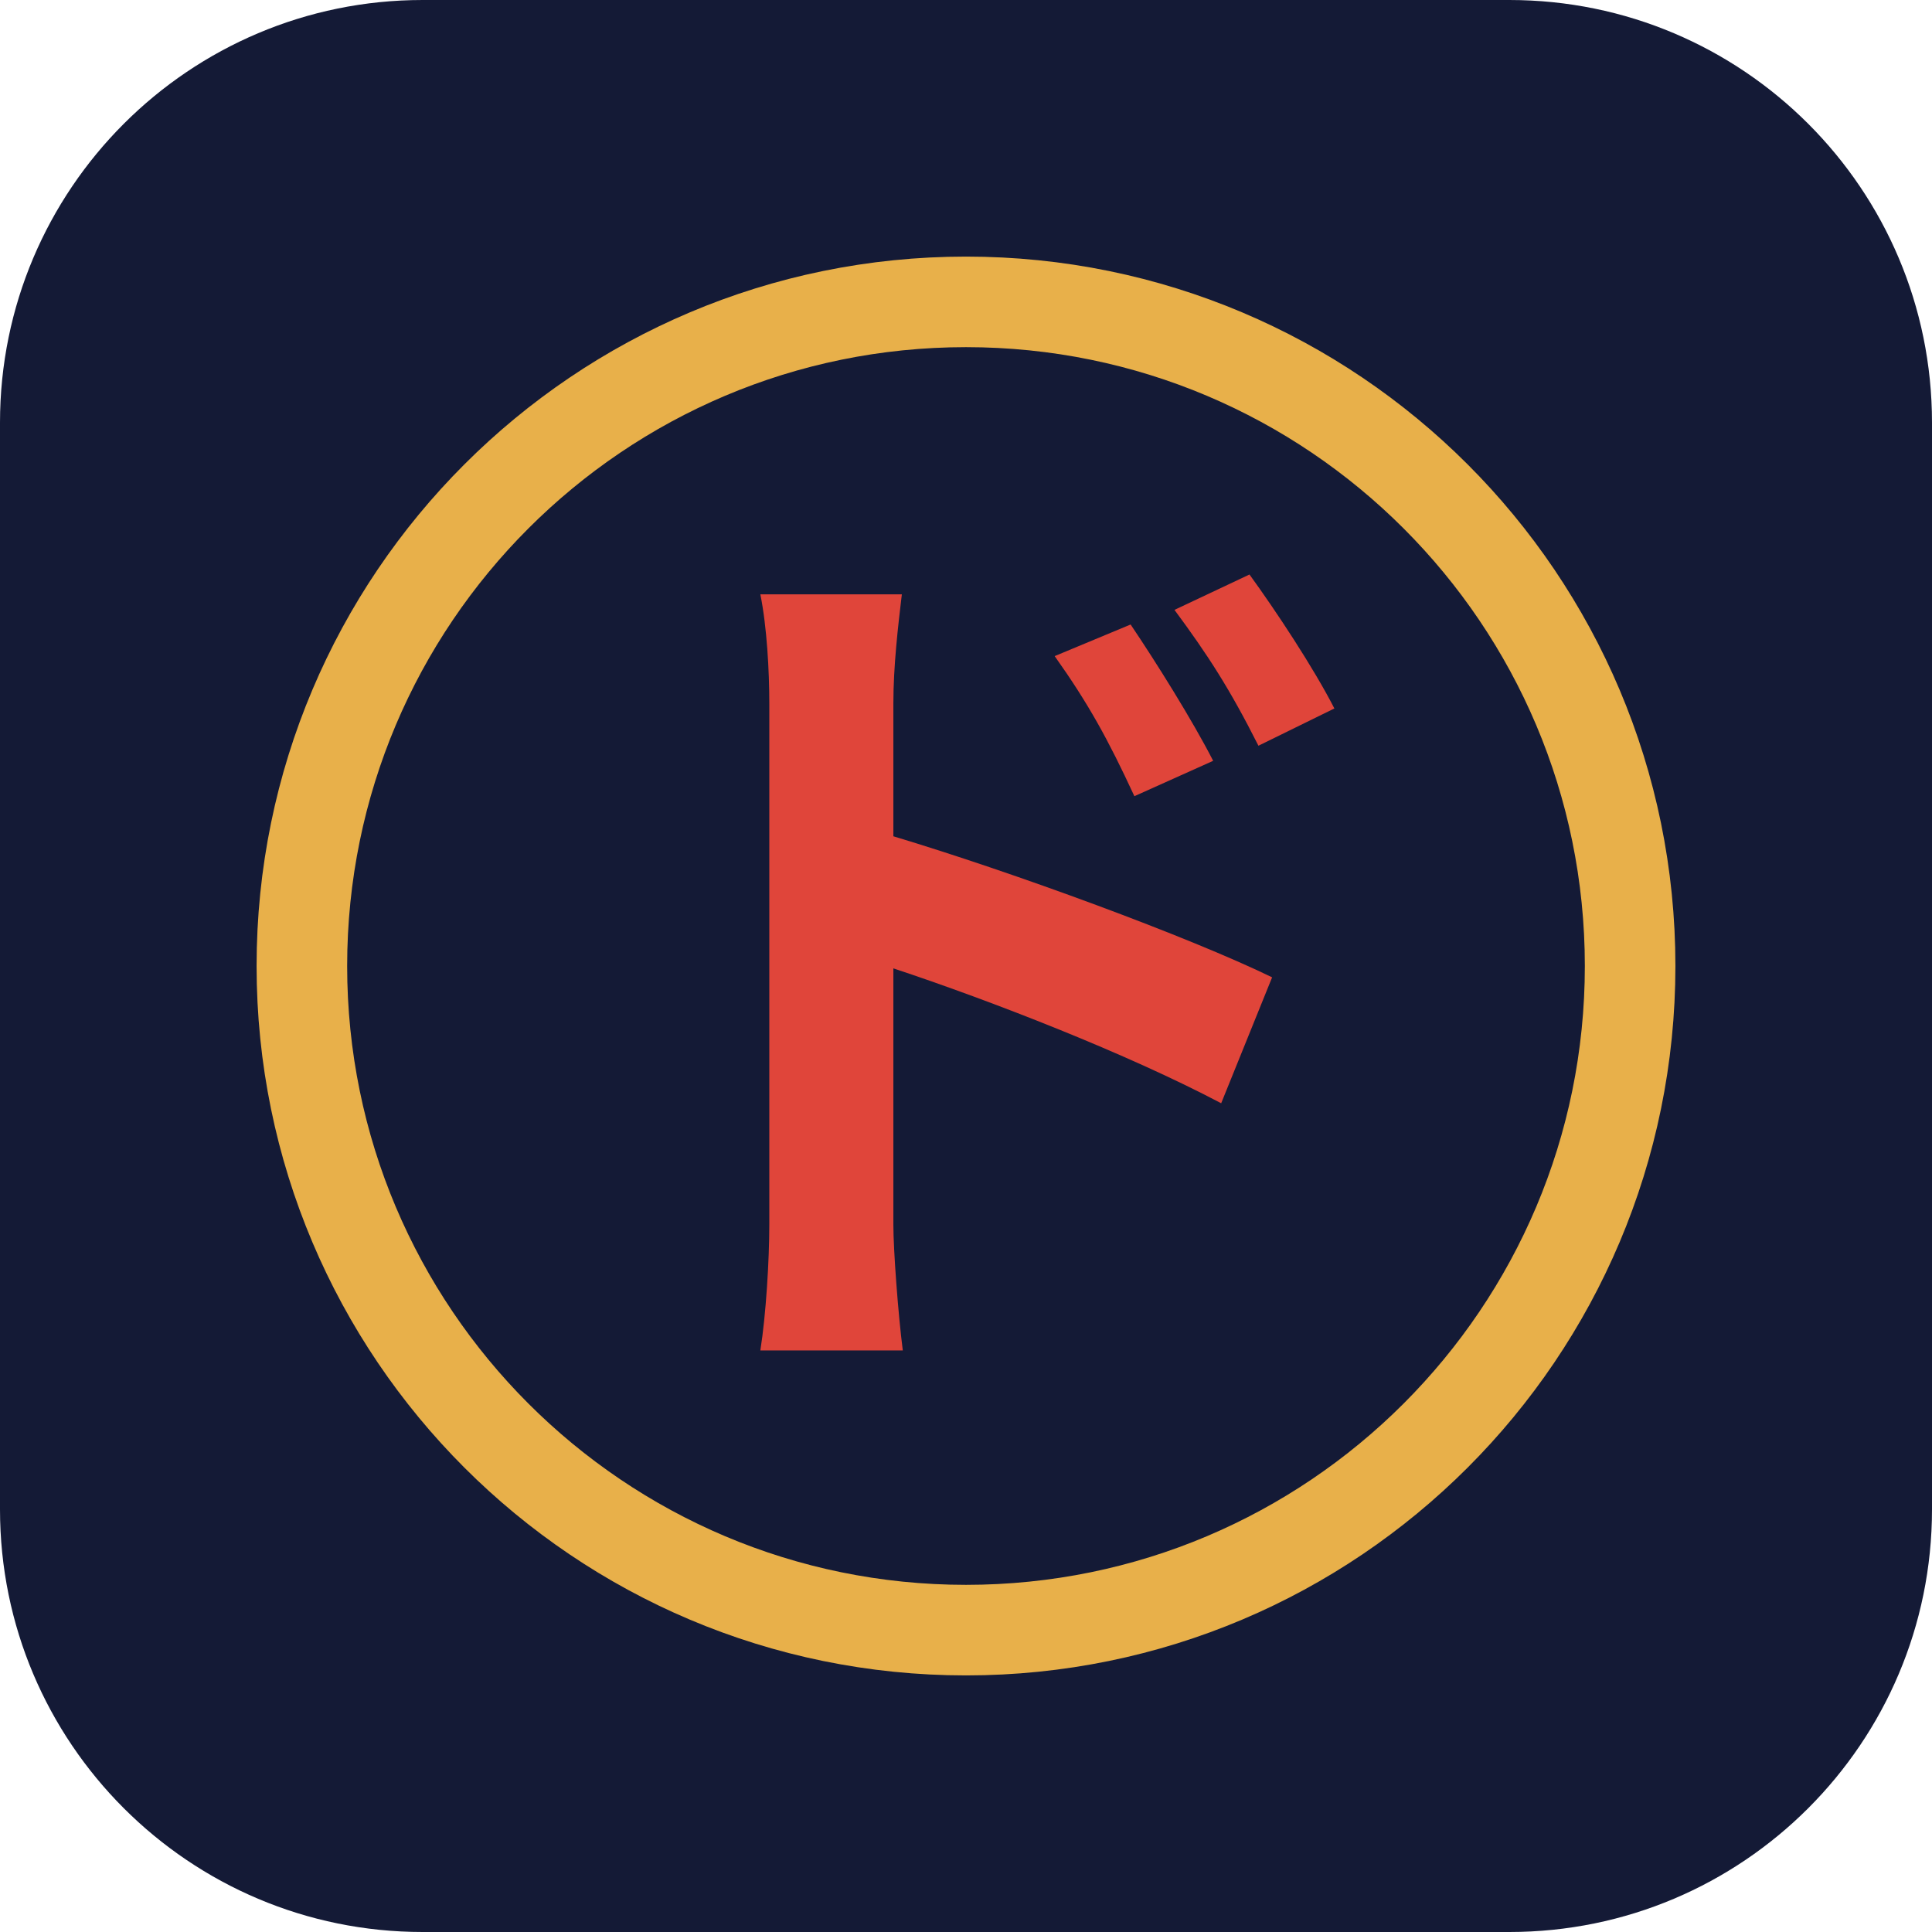
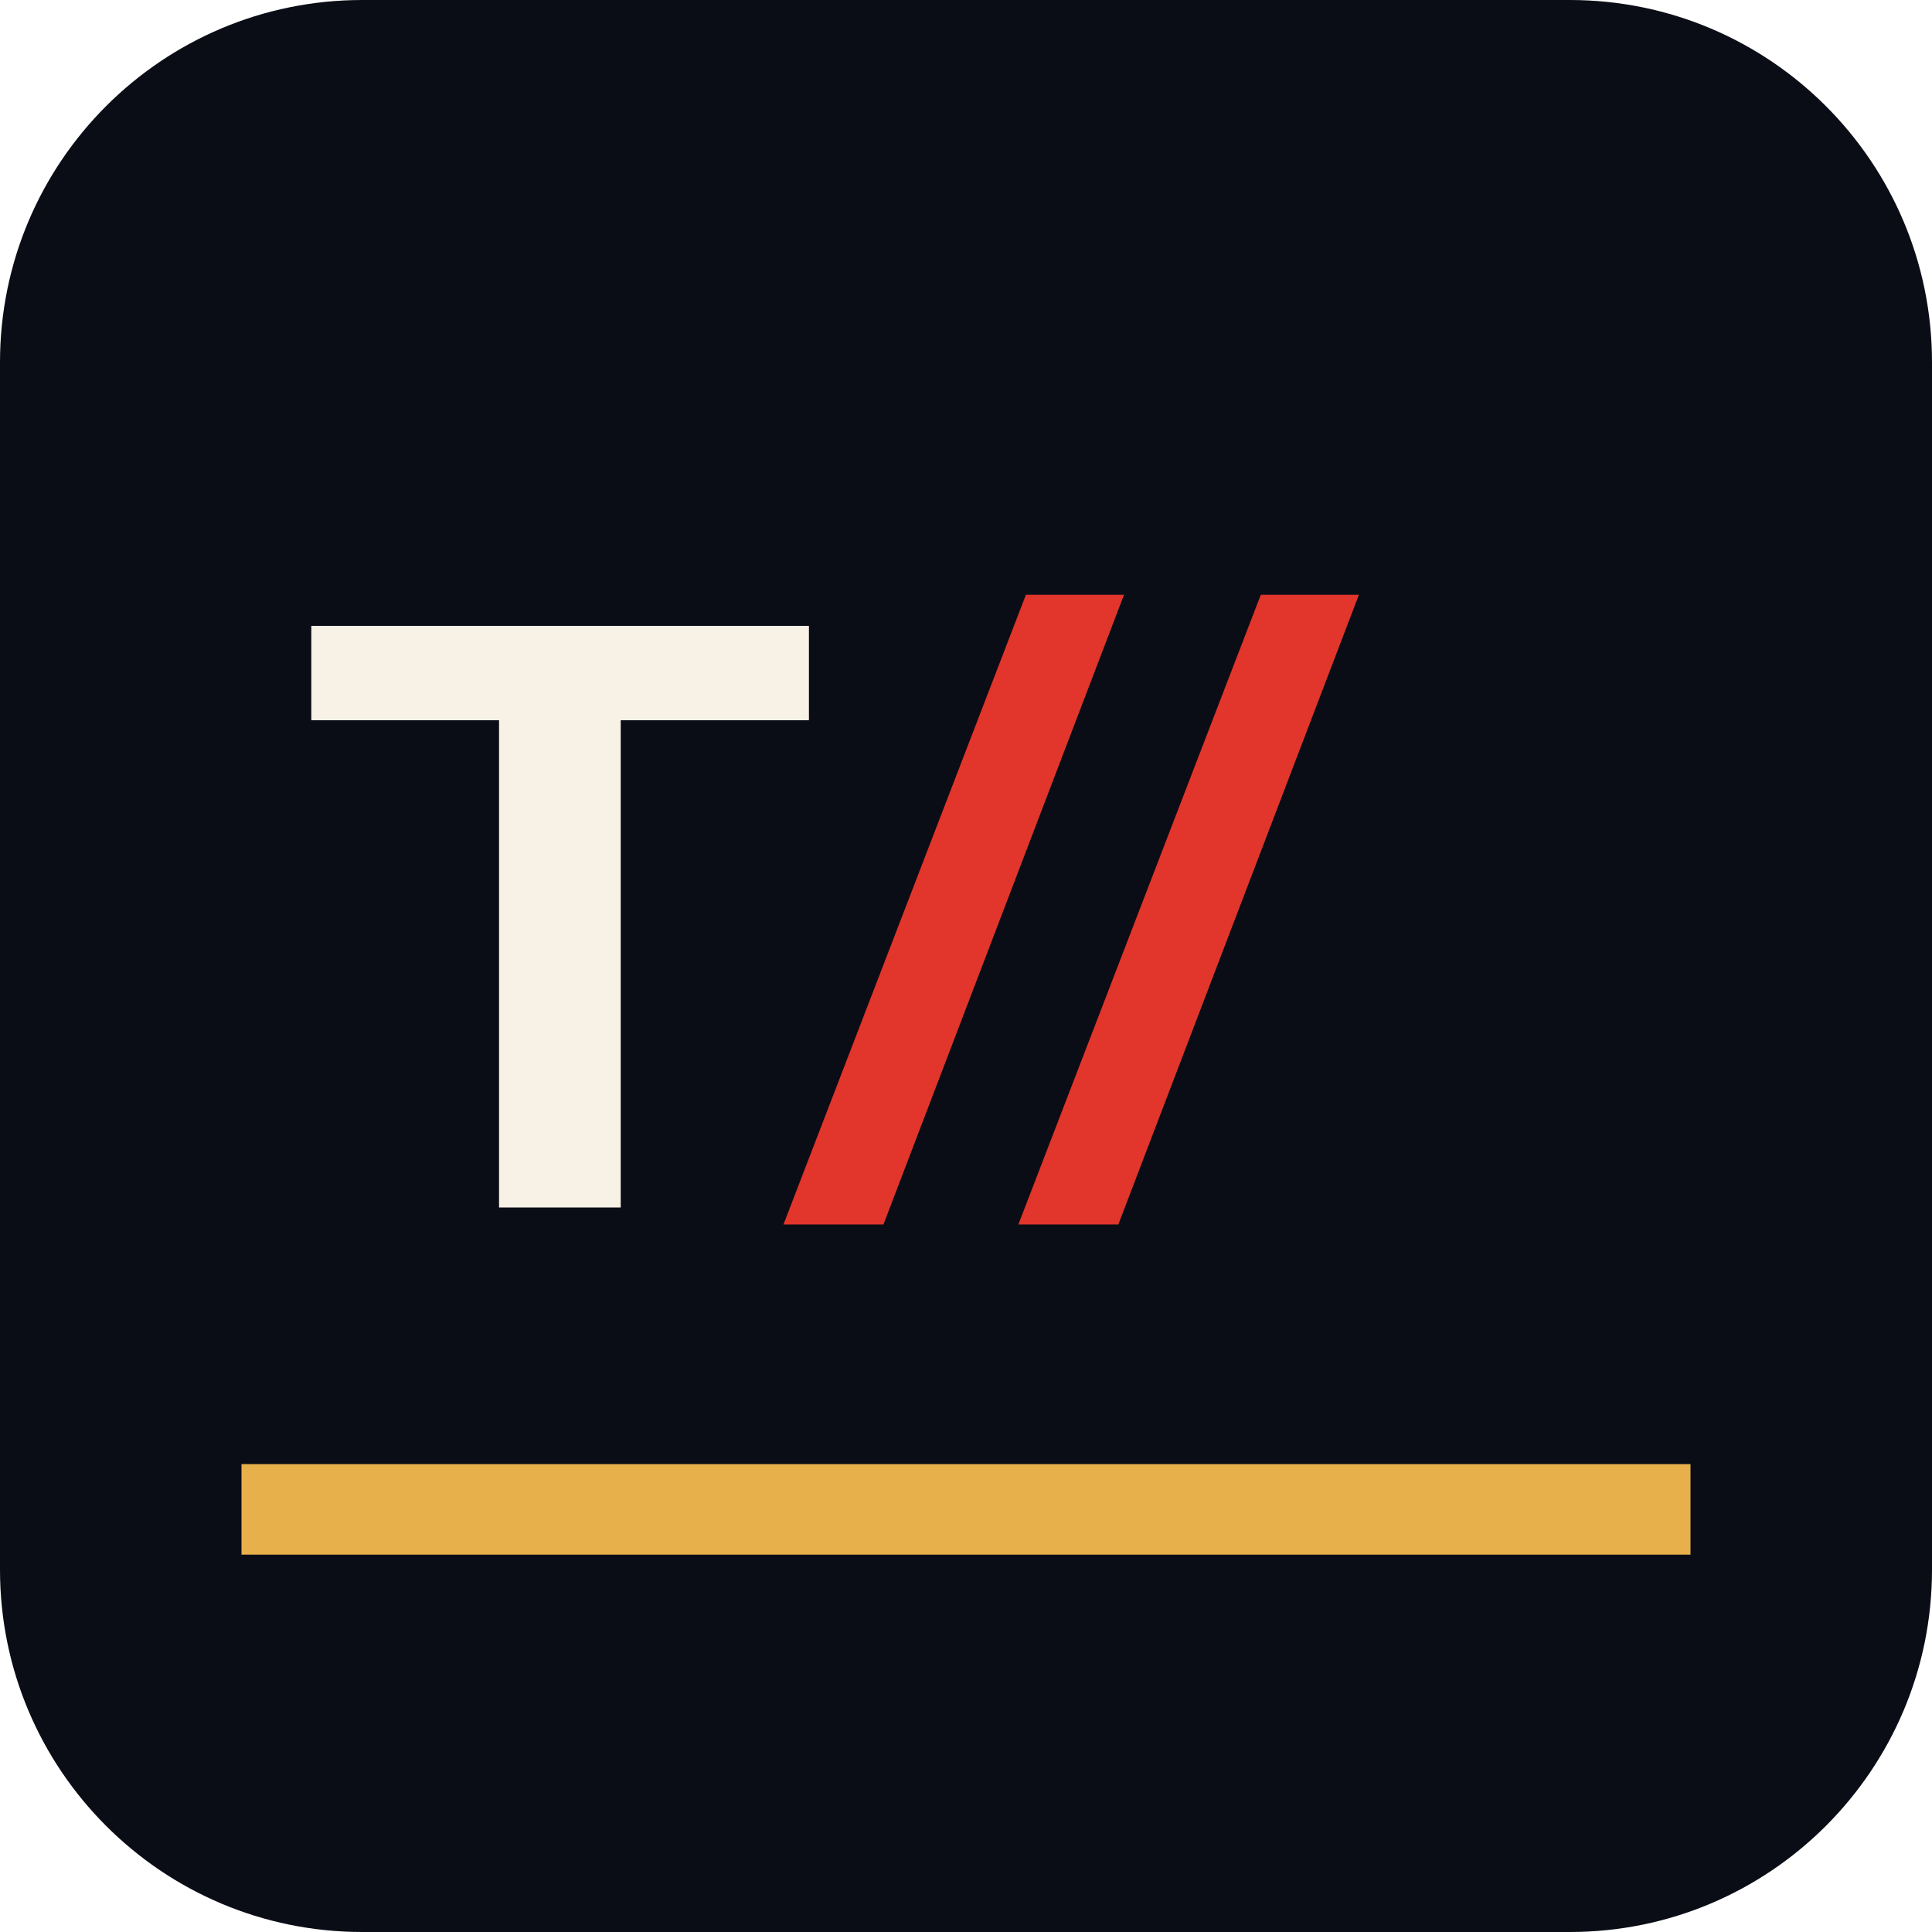
<svg xmlns="http://www.w3.org/2000/svg" viewBox="0 0 64 64">
-   <rect width="64" height="64" rx="14" fill="#141a36" />
-   <circle cx="32" cy="32" r="22" fill="none" stroke="#e8b04a" stroke-width="3" />
-   <text x="32" y="43" font-size="30" text-anchor="middle" font-family="sans-serif" font-weight="700" fill="#e0453a">ド</text>
+   <rect width="64" height="64" rx="12" fill="#0b0d16" />
+   <path d="M8 50h48" stroke="#e8b04a" stroke-width="3" />
+   <text x="10" y="40" font-size="28" font-family="Arial,Helvetica,sans-serif" font-weight="900" fill="#f7f1e6">T</text>
+   <text x="27" y="40" font-size="28" font-family="Arial,Helvetica,sans-serif" font-weight="900" fill="#e2352b" font-style="italic">//</text>
</svg>
